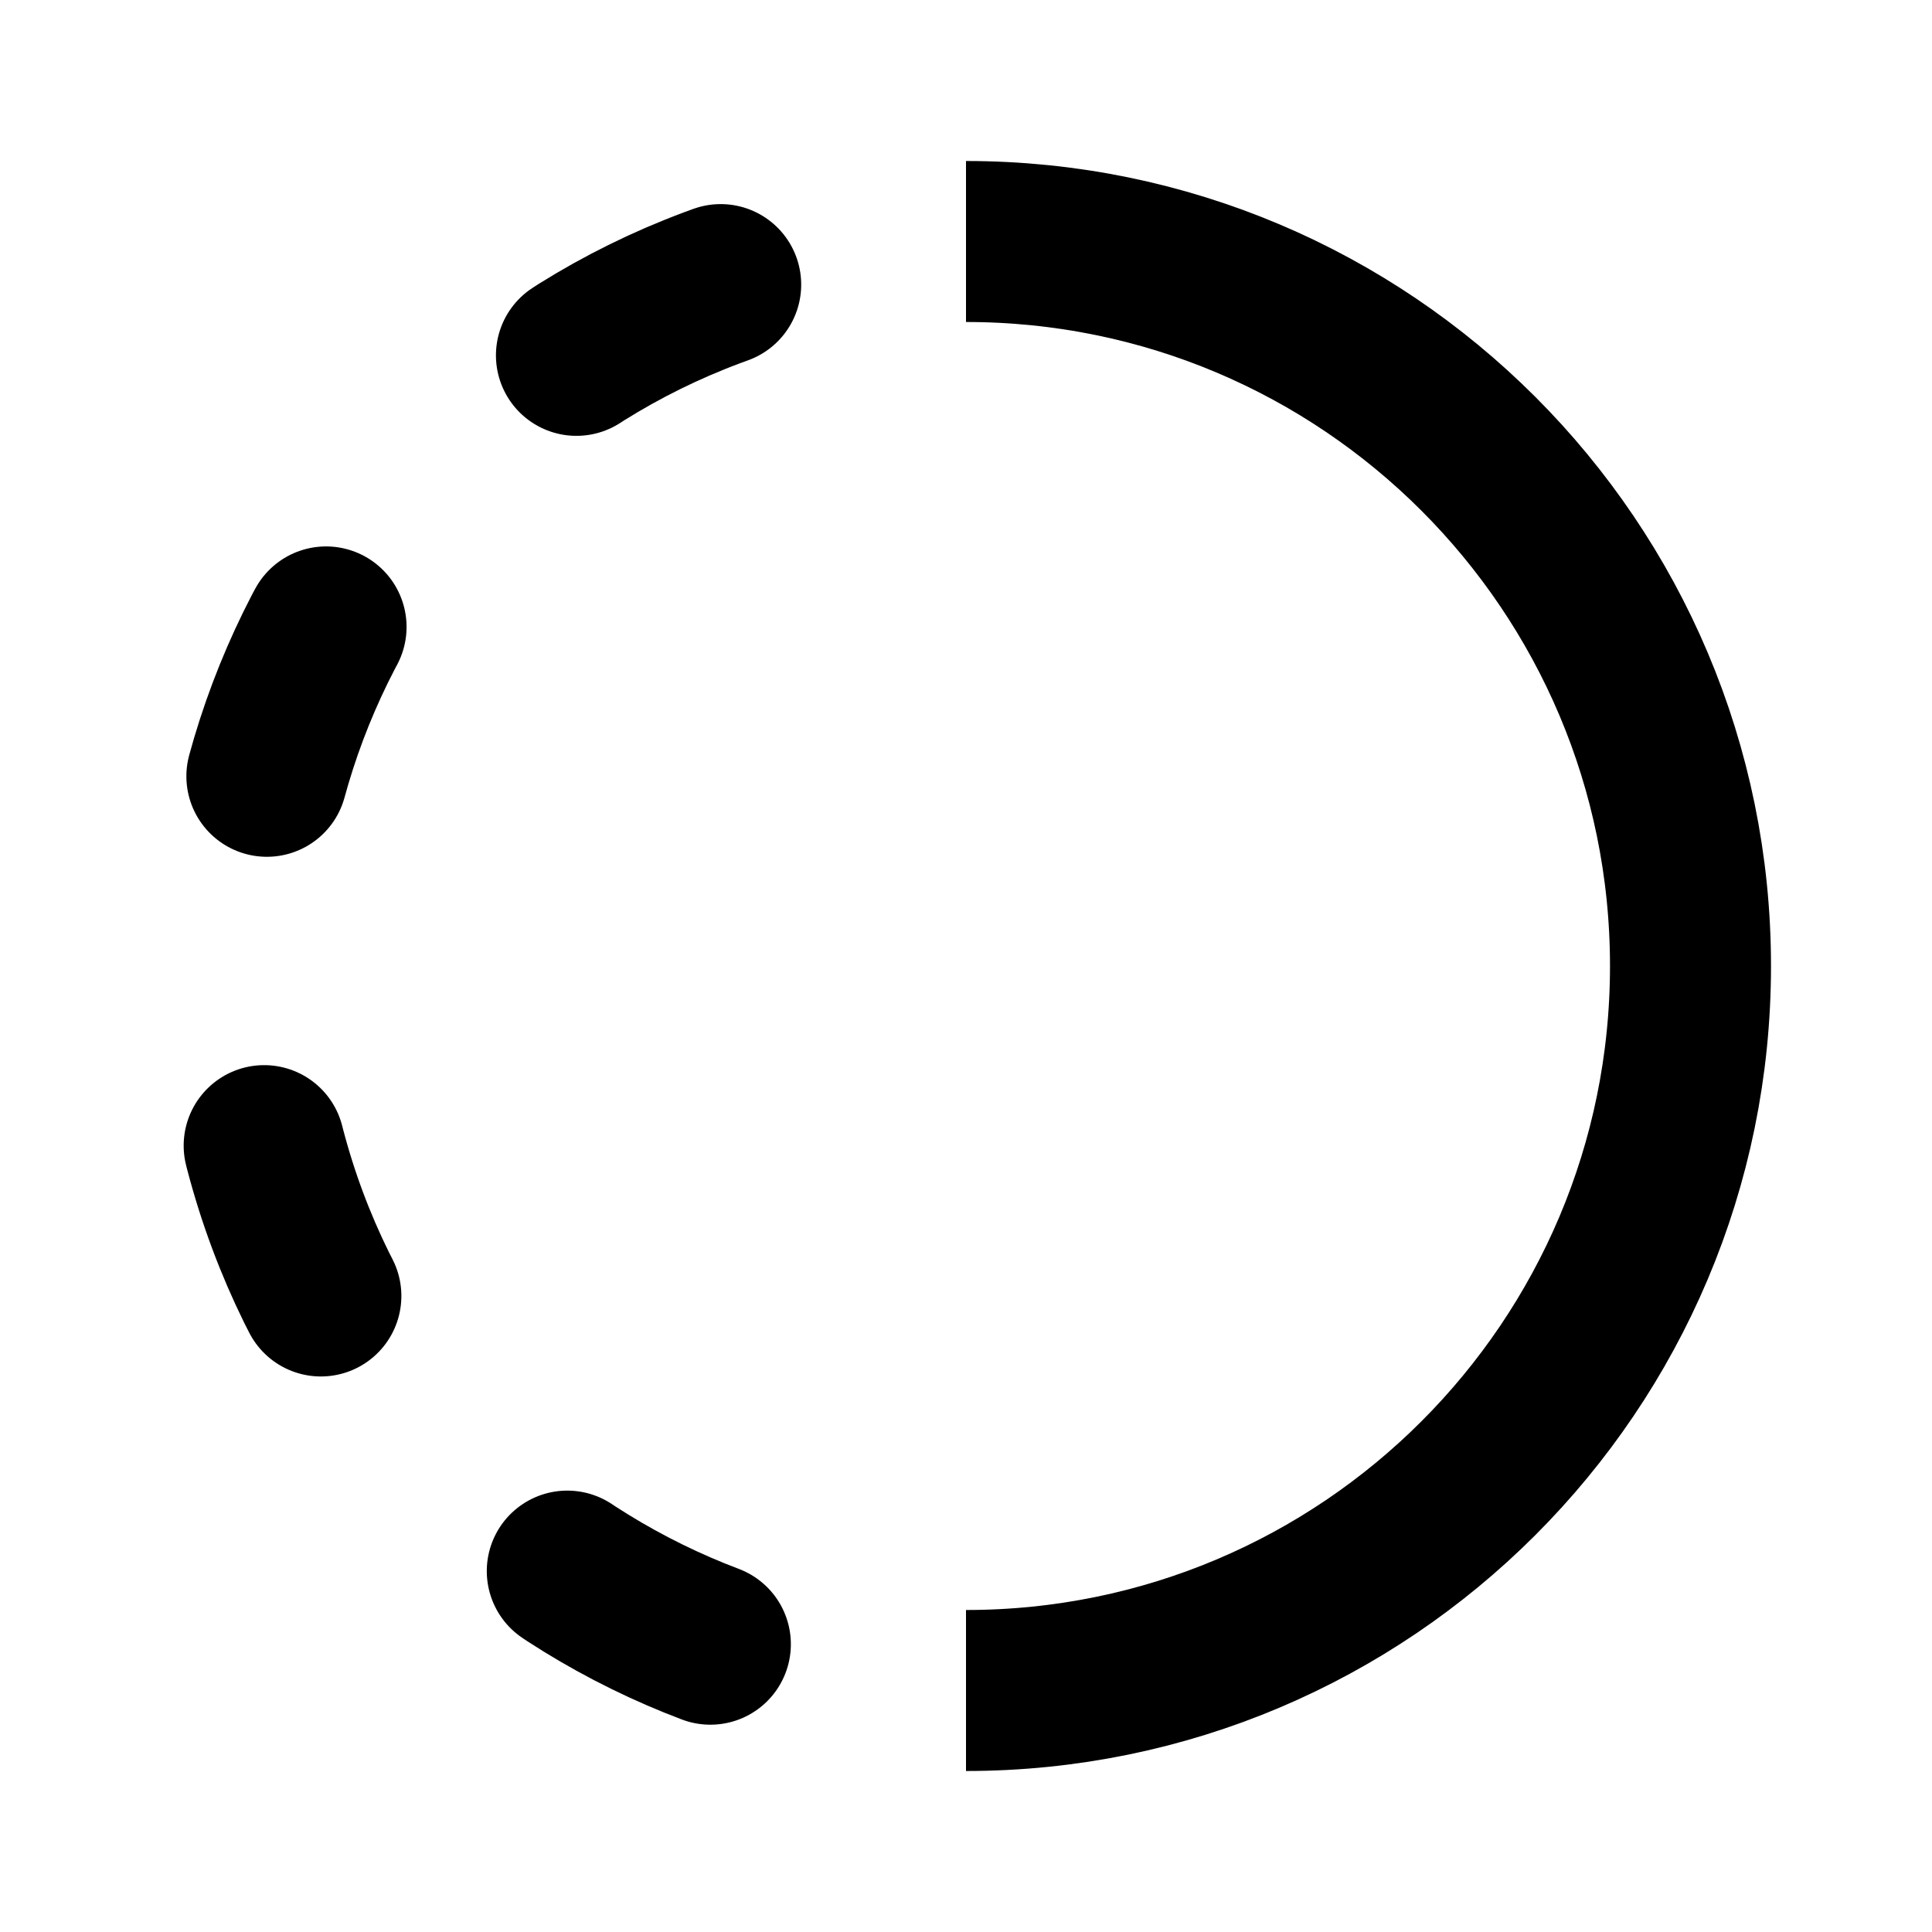
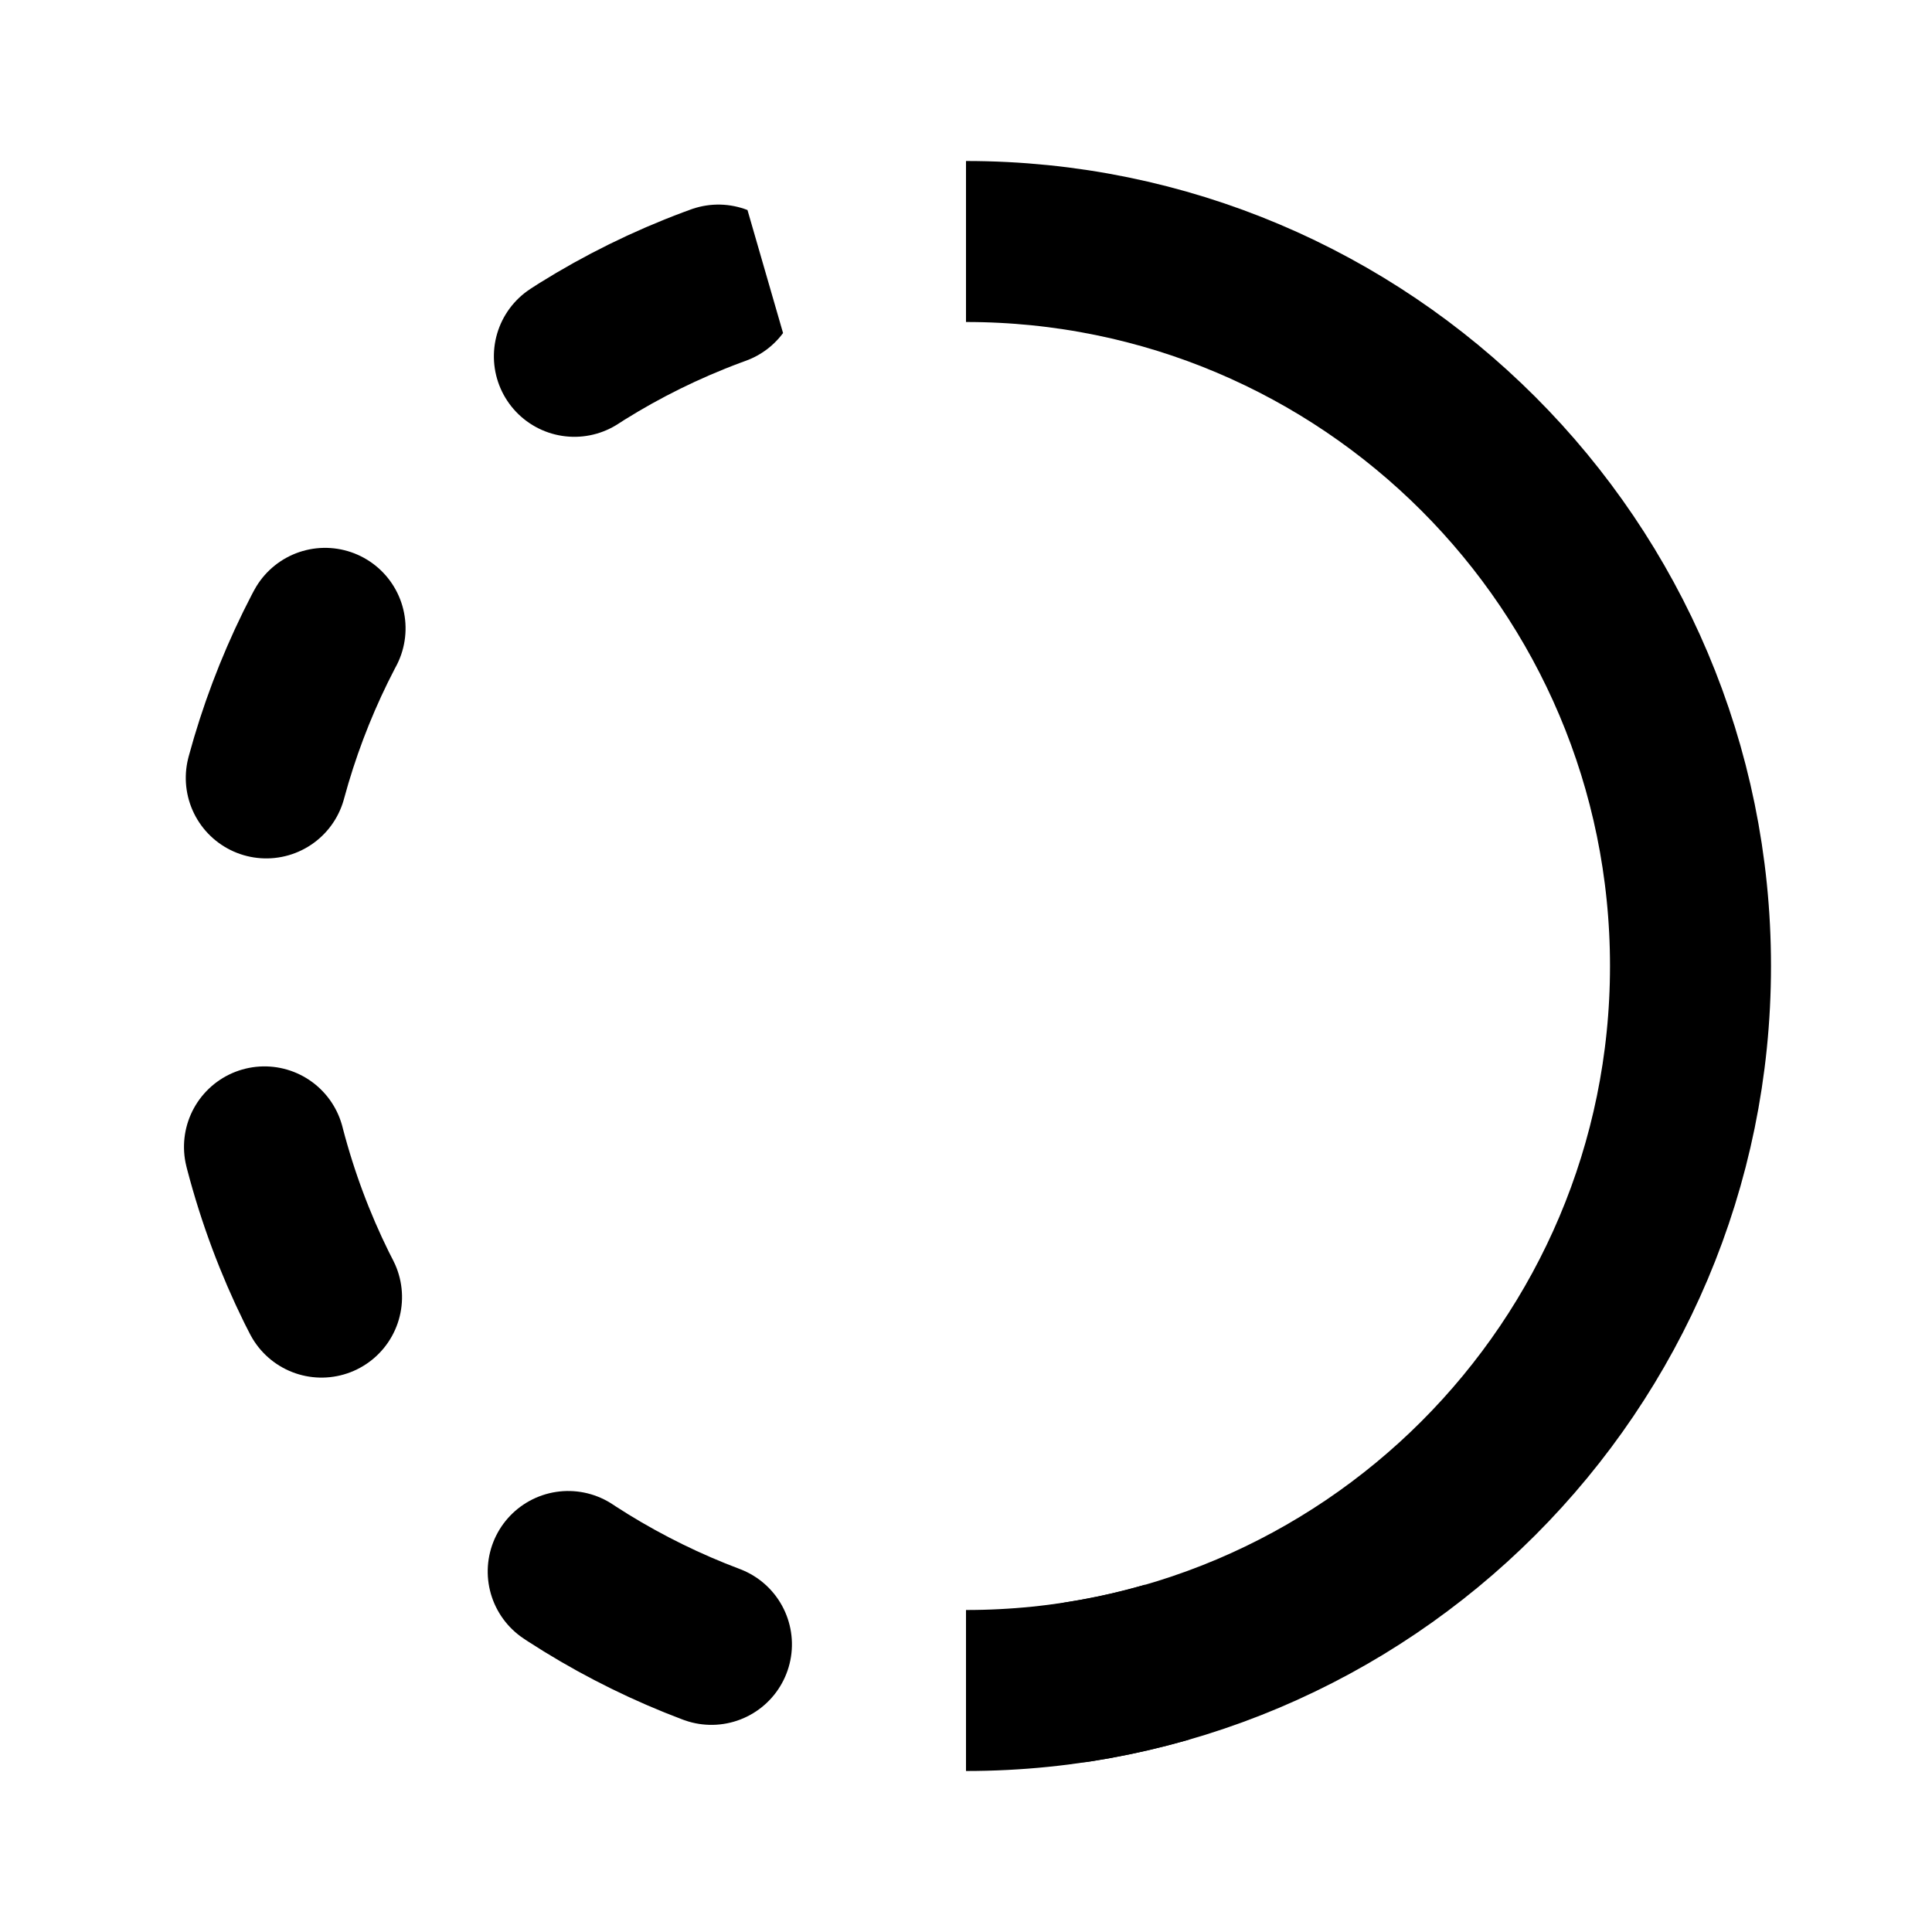
- <svg xmlns="http://www.w3.org/2000/svg" width="24" height="24" viewBox="0 0 24 24">
-   <defs>
-     <clipPath id="clip-path">
-       <path d="M12,24H0V0H12Z" fill="none" />
-     </clipPath>
-     <clipPath id="clip-path-2">
-       <rect x="12" width="12" height="24" fill="none" />
-     </clipPath>
-   </defs>
+ <svg xmlns="http://www.w3.org/2000/svg" xmlns:xlink="http://www.w3.org/1999/xlink" version="1.1" x="0px" y="0px" viewBox="0 0 24 24" enable-background="new 0 0 24 24" xml:space="preserve">
+   <g id="_x2D_Guides">
+     <g id="_x31_1pt" display="none">
+ 	</g>
+     <g id="_x31_4pt" display="none">
+ 	</g>
+     <g id="_x31_6pt">
+ 	</g>
+     <g id="_x31_8pt">
+ 	</g>
+     <g id="_x32_2pt">
+ 	</g>
+     <g id="Center">
+ 	</g>
+   </g>
+   <g id="_x2D_-Templates" display="none">
+ </g>
  <g id="Complete">
+     <g id="F-File">
+       <g id="Remove">
+ 		</g>
+       <g id="Add">
+ 		</g>
+       <g id="Text">
+ 		</g>
+     </g>
+     <g id="F-Chevron">
+ 	</g>
+     <g id="F-Push">
+       <g id="Left_1_">
+ 		</g>
+       <g id="Right_1_">
+ 		</g>
+       <g id="Down_4_">
+ 		</g>
+       <g id="Up_1_">
+ 		</g>
+     </g>
+     <g id="Code">
+ 	</g>
+     <g id="Triangle_1_">
+ 	</g>
+     <g id="Circle">
+ 	</g>
+     <g id="Clock">
+ 	</g>
+     <g id="Disc">
+ 	</g>
+     <g id="DashedRectangle">
+ 	</g>
    <g id="Lapse">
-       <g clip-path="url(#clip-path)">
-         <circle cx="12" cy="12" r="9" transform="translate(-2.86 3.81) rotate(-16.13)" fill="none" stroke="#000" stroke-linecap="round" stroke-linejoin="round" stroke-width="2" stroke-dasharray="2 4.64" />
+       <g>
+         <defs>
+           <path id="SVGID_1_" d="M12,24H0V0h12V24z" />
+         </defs>
+         <clipPath id="SVGID_2_">
+           <use xlink:href="#SVGID_1_" overflow="visible" />
+         </clipPath>
+         <ellipse transform="matrix(0.9607 -0.2778 0.2778 0.9607 -2.8609 3.8053)" clip-path="url(#SVGID_2_)" fill="none" stroke="#000000" stroke-width="2" stroke-linecap="round" stroke-linejoin="round" stroke-miterlimit="10" stroke-dasharray="2,4.635" cx="12" cy="12" rx="9" ry="9" />
      </g>
-       <g clip-path="url(#clip-path-2)">
-         <circle id="Circle-2" data-name="Circle" cx="12" cy="12" r="9" fill="none" stroke="#000" stroke-linecap="round" stroke-linejoin="round" stroke-width="2" />
+       <g>
+         <defs>
+           <rect id="SVGID_3_" x="12" width="12" height="24" />
+         </defs>
+         <clipPath id="SVGID_4_">
+           <use xlink:href="#SVGID_3_" overflow="visible" />
+         </clipPath>
+         <circle id="Circle_7_" clip-path="url(#SVGID_4_)" fill="none" stroke="#000000" stroke-width="2" stroke-linecap="round" stroke-linejoin="round" stroke-miterlimit="10" cx="12" cy="12" r="9" />
      </g>
    </g>
+     <g id="Square">
+ 	</g>
+     <g id="F-More">
+ 	</g>
+     <g id="more-horizontal">
+ 	</g>
+     <g id="alert-square">
+ 	</g>
+     <g id="alert-triangle">
+ 	</g>
+     <g id="alert-circle">
+ 	</g>
+     <g id="info-square">
+ 	</g>
+     <g id="info-circle">
+ 	</g>
+     <g id="x-circle">
+ 	</g>
+     <g id="x-square">
+ 	</g>
+     <g id="add-square">
+ 	</g>
+     <g id="add-circle">
+ 	</g>
+     <g id="remove-square">
+ 	</g>
+     <g id="remove-circle">
+ 	</g>
+     <g id="arrow-down-right">
+ 	</g>
+     <g id="arrow-down-left">
+ 	</g>
+     <g id="arrow-up-left">
+ 	</g>
+     <g id="arrow-up-right">
+ 	</g>
+     <g id="arrow-left">
+ 	</g>
+     <g id="arrow-right">
+ 	</g>
+     <g id="arrow-down">
+ 	</g>
+     <g id="arrow-up">
+ 	</g>
+     <g id="search">
+ 	</g>
+     <g id="zoom-in">
+ 	</g>
+     <g id="zoom-out">
+ 	</g>
+     <g id="user">
+ 	</g>
+     <g id="user-add">
+ 	</g>
+     <g id="user-remove">
+ 	</g>
+     <g id="user-x">
+ 	</g>
+     <g id="user-tick">
+ 	</g>
+     <g id="sidebar-bottom">
+ 	</g>
+     <g id="sidebar-top">
+ 	</g>
+     <g id="sidebar-left">
+ 	</g>
+     <g id="sidebar-right">
+ 	</g>
+     <g id="tick">
+ 	</g>
+     <g id="x">
+ 	</g>
+     <g id="add">
+ 	</g>
+     <g id="minus">
+ 	</g>
+     <g id="lock">
+ 	</g>
+     <g id="unlock">
+ 	</g>
+     <g id="mail">
+ 	</g>
+     <g id="mail-read">
+ 	</g>
+     <g id="align-justify">
+ 	</g>
+     <g id="align-center">
+ 	</g>
+     <g id="align-left">
+ 	</g>
+     <g id="align-right">
+ 	</g>
+     <g id="navigation-nw">
+ 	</g>
+     <g id="navigation-ne">
+ 	</g>
+     <g id="navigation">
+ 	</g>
+     <g id="maximize">
+ 	</g>
+     <g id="minimize">
+ 	</g>
+     <g id="signal">
+ 	</g>
+     <g id="volume-mute">
+ 	</g>
+     <g id="volume-down">
+ 	</g>
+     <g id="volume-off">
+ 	</g>
+     <g id="bubble-circle">
+ 	</g>
+     <g id="bubble-square">
+ 	</g>
+     <g id="support">
+ 	</g>
+     <g id="grid">
+ 	</g>
+     <g id="browsers">
+ 	</g>
+     <g id="folder">
+ 	</g>
+     <g id="upload">
+ 	</g>
+     <g id="download">
+ 	</g>
  </g>
+   <g id="Active">
+ </g>
+   <g id="Layer_88">
+ </g>
</svg>
